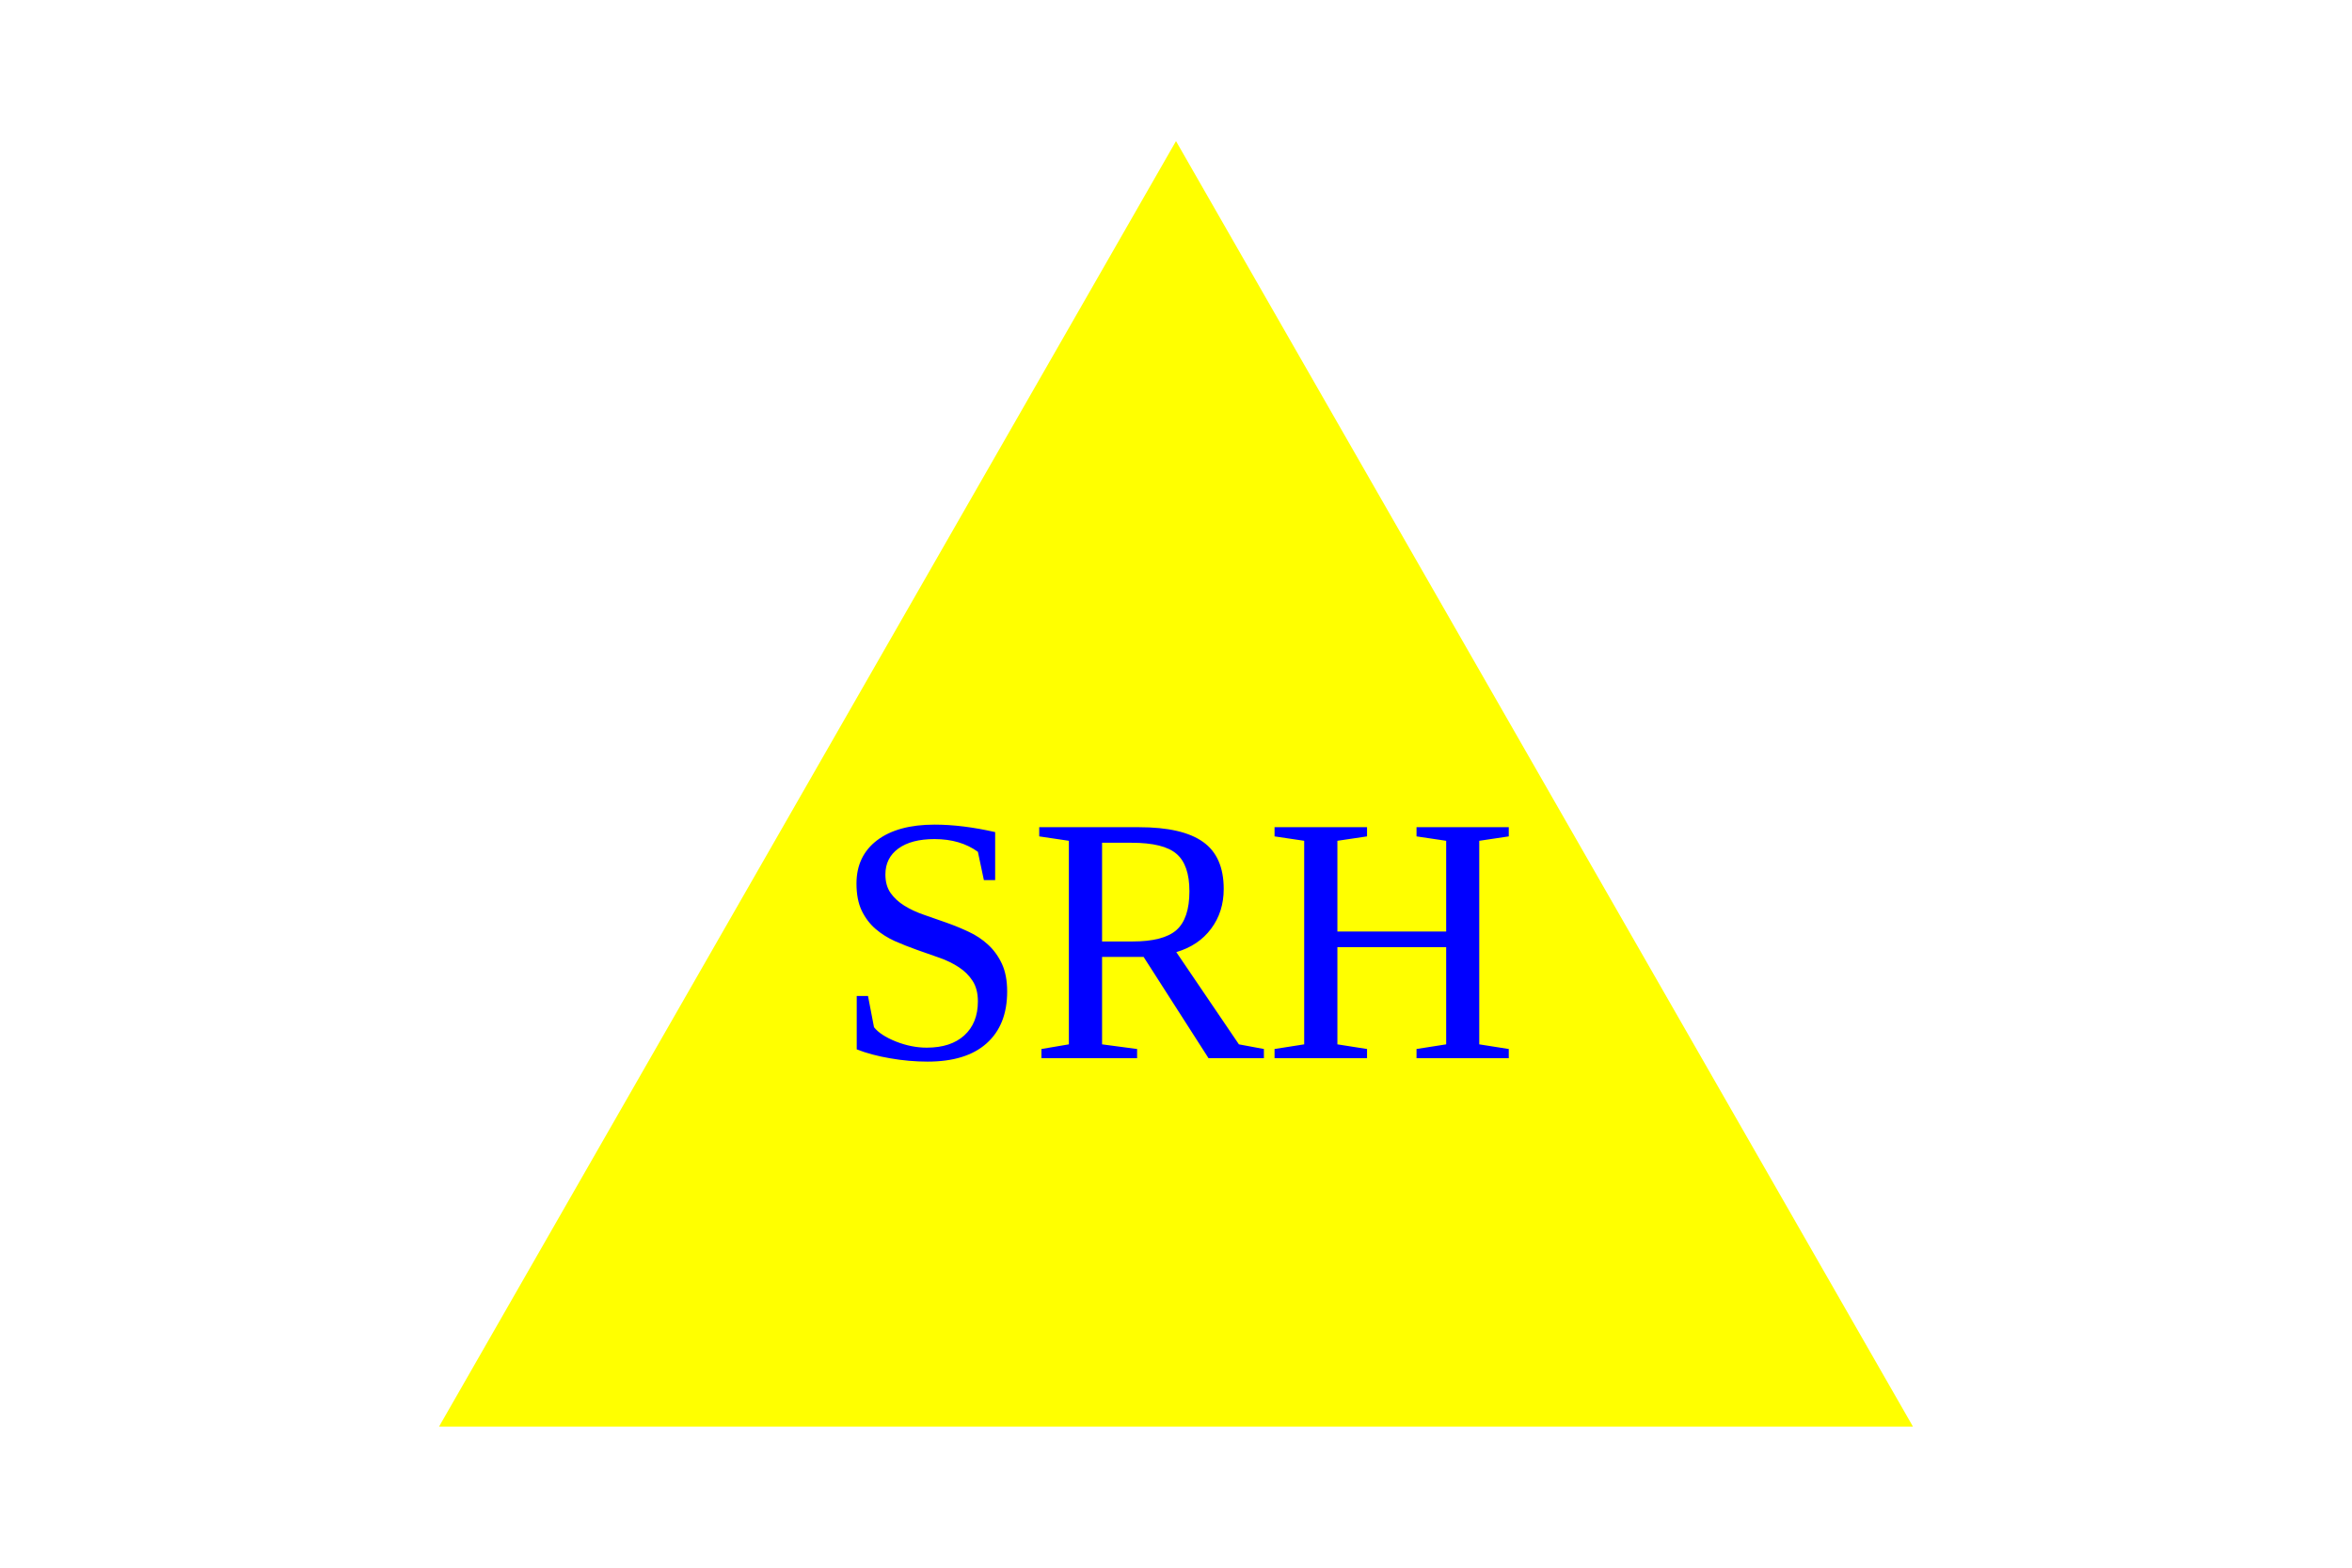
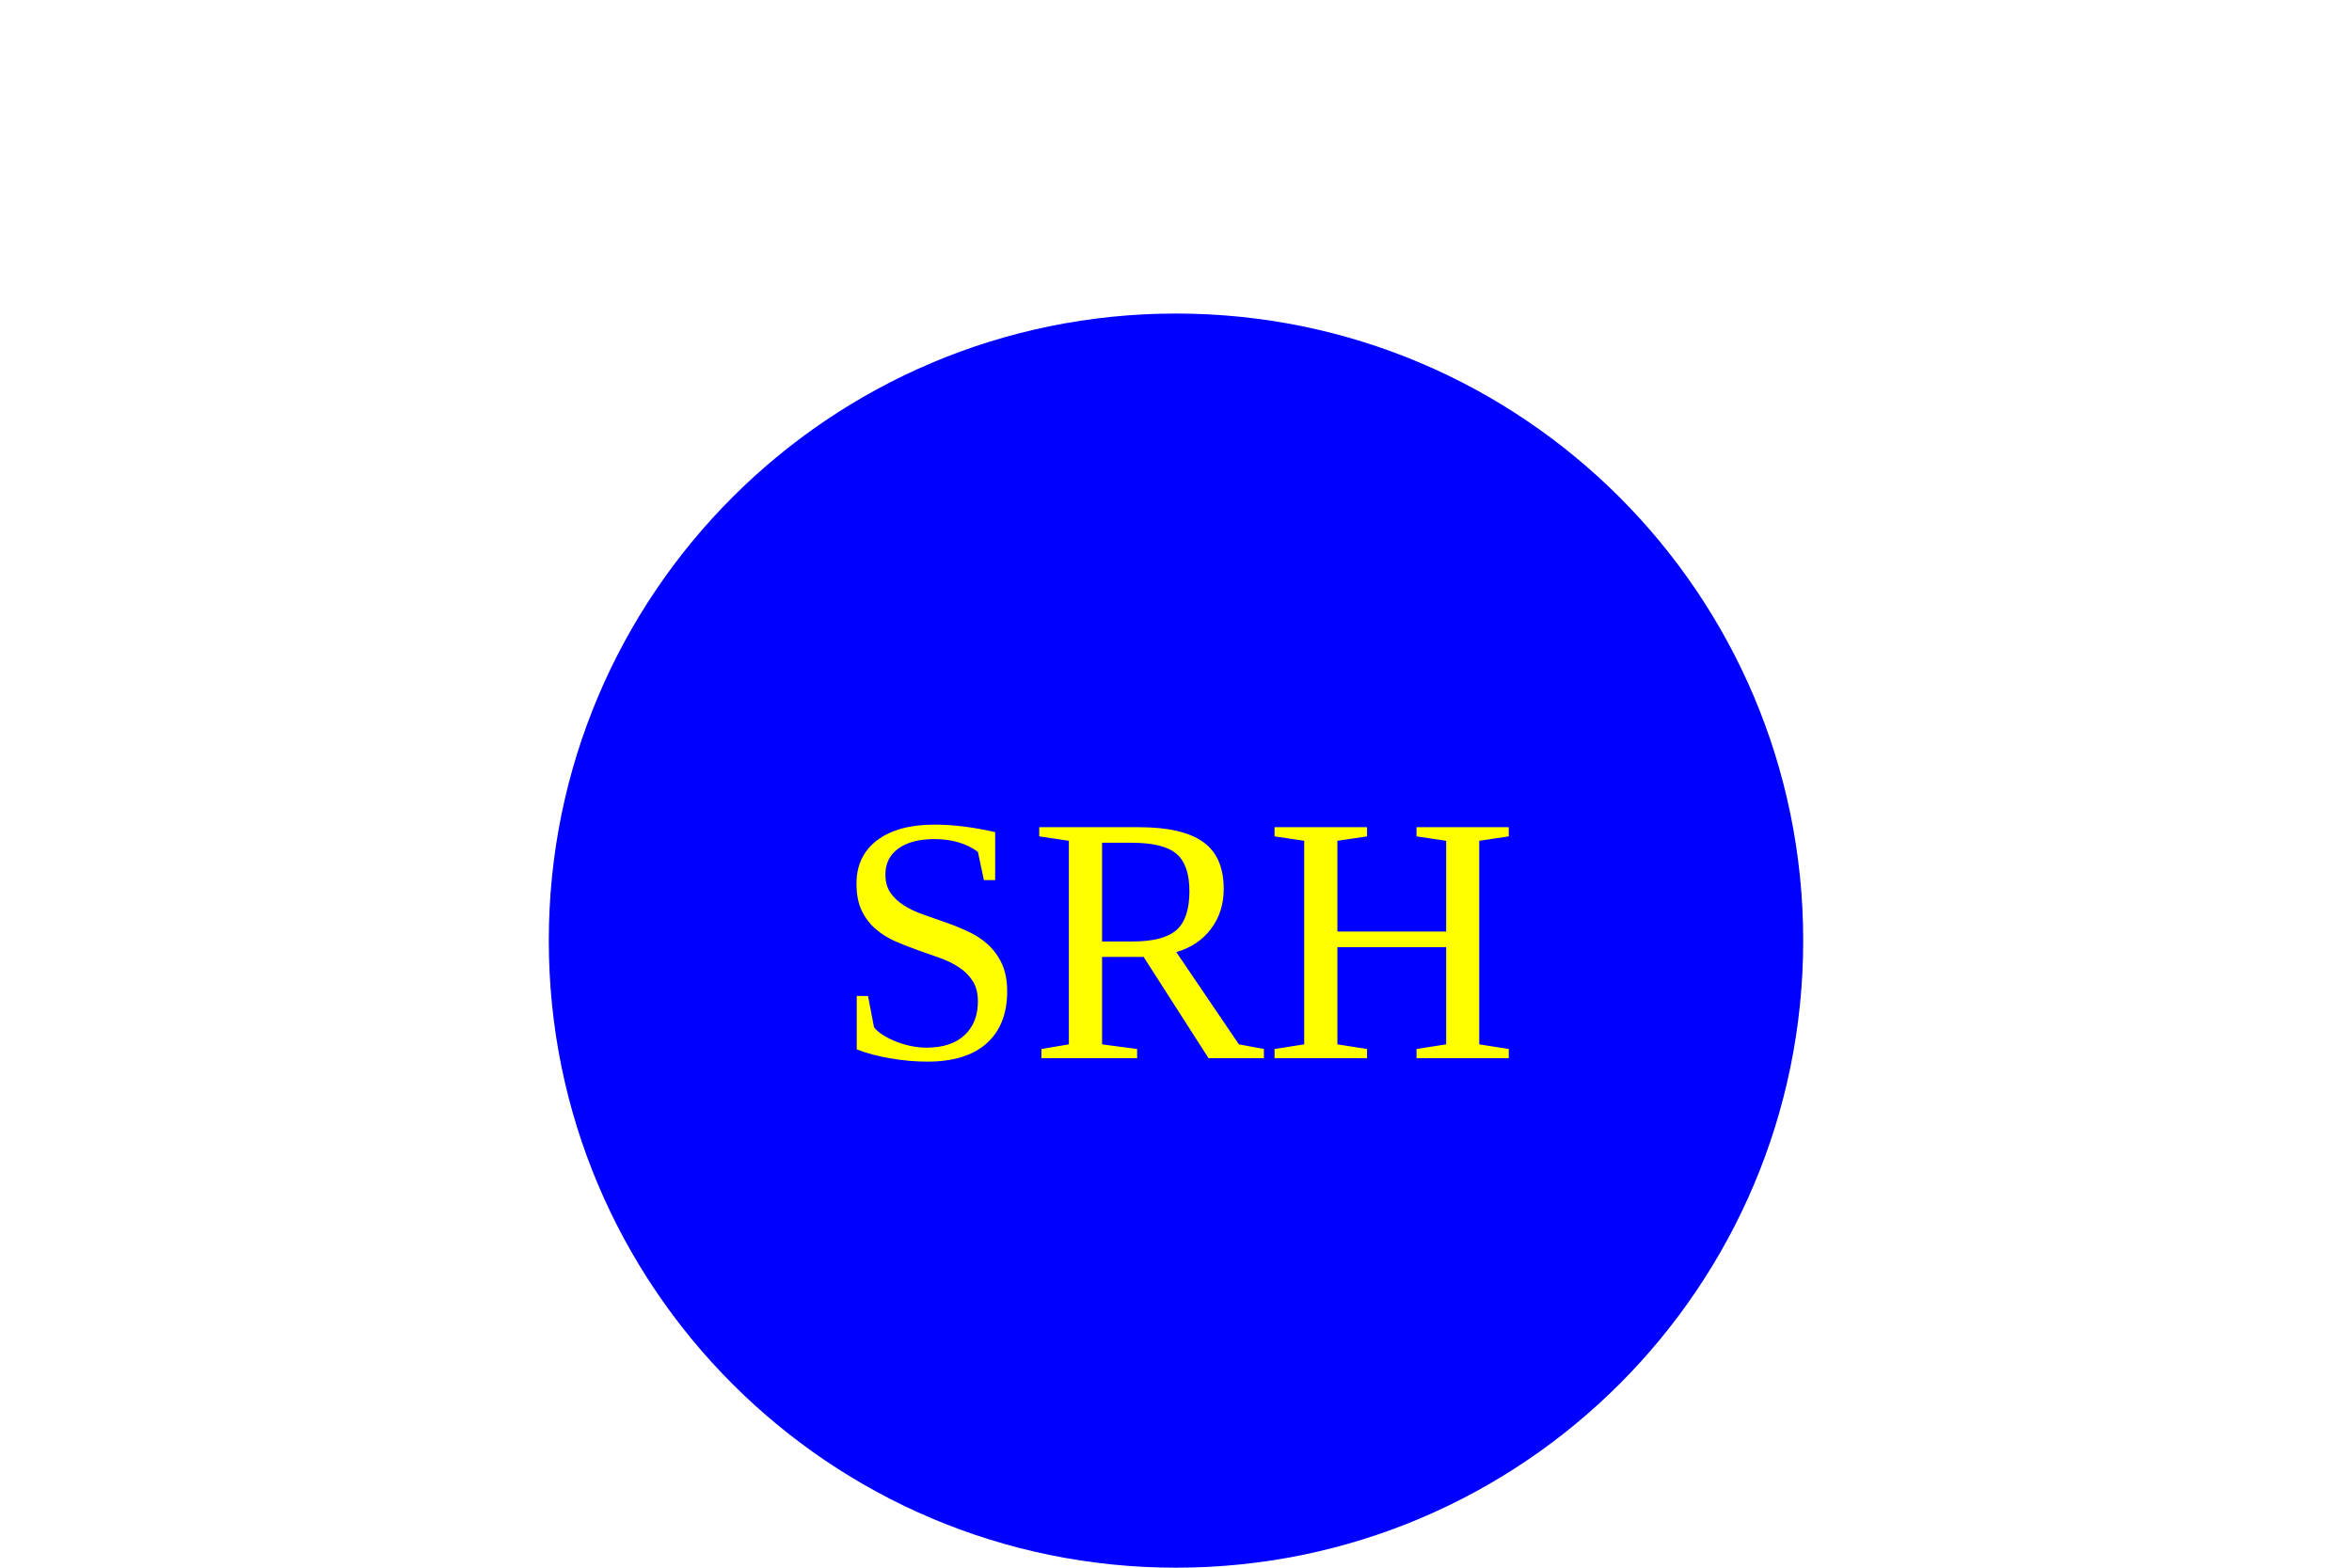
<svg xmlns="http://www.w3.org/2000/svg" version="1.1" width="300" height="200">
-   <polygon points="150,18 244,182 56,182" fill="Yellow" />
-   <text x="150" y="135" font-size="45" text-anchor="middle" fill="Blue">SRH</text>
+   <circle cx="150" cy="120" r="80" fill="Blue" />
+   <text x="150" y="135" font-size="45" text-anchor="middle" fill="Yellow">SRH</text>
</svg>
